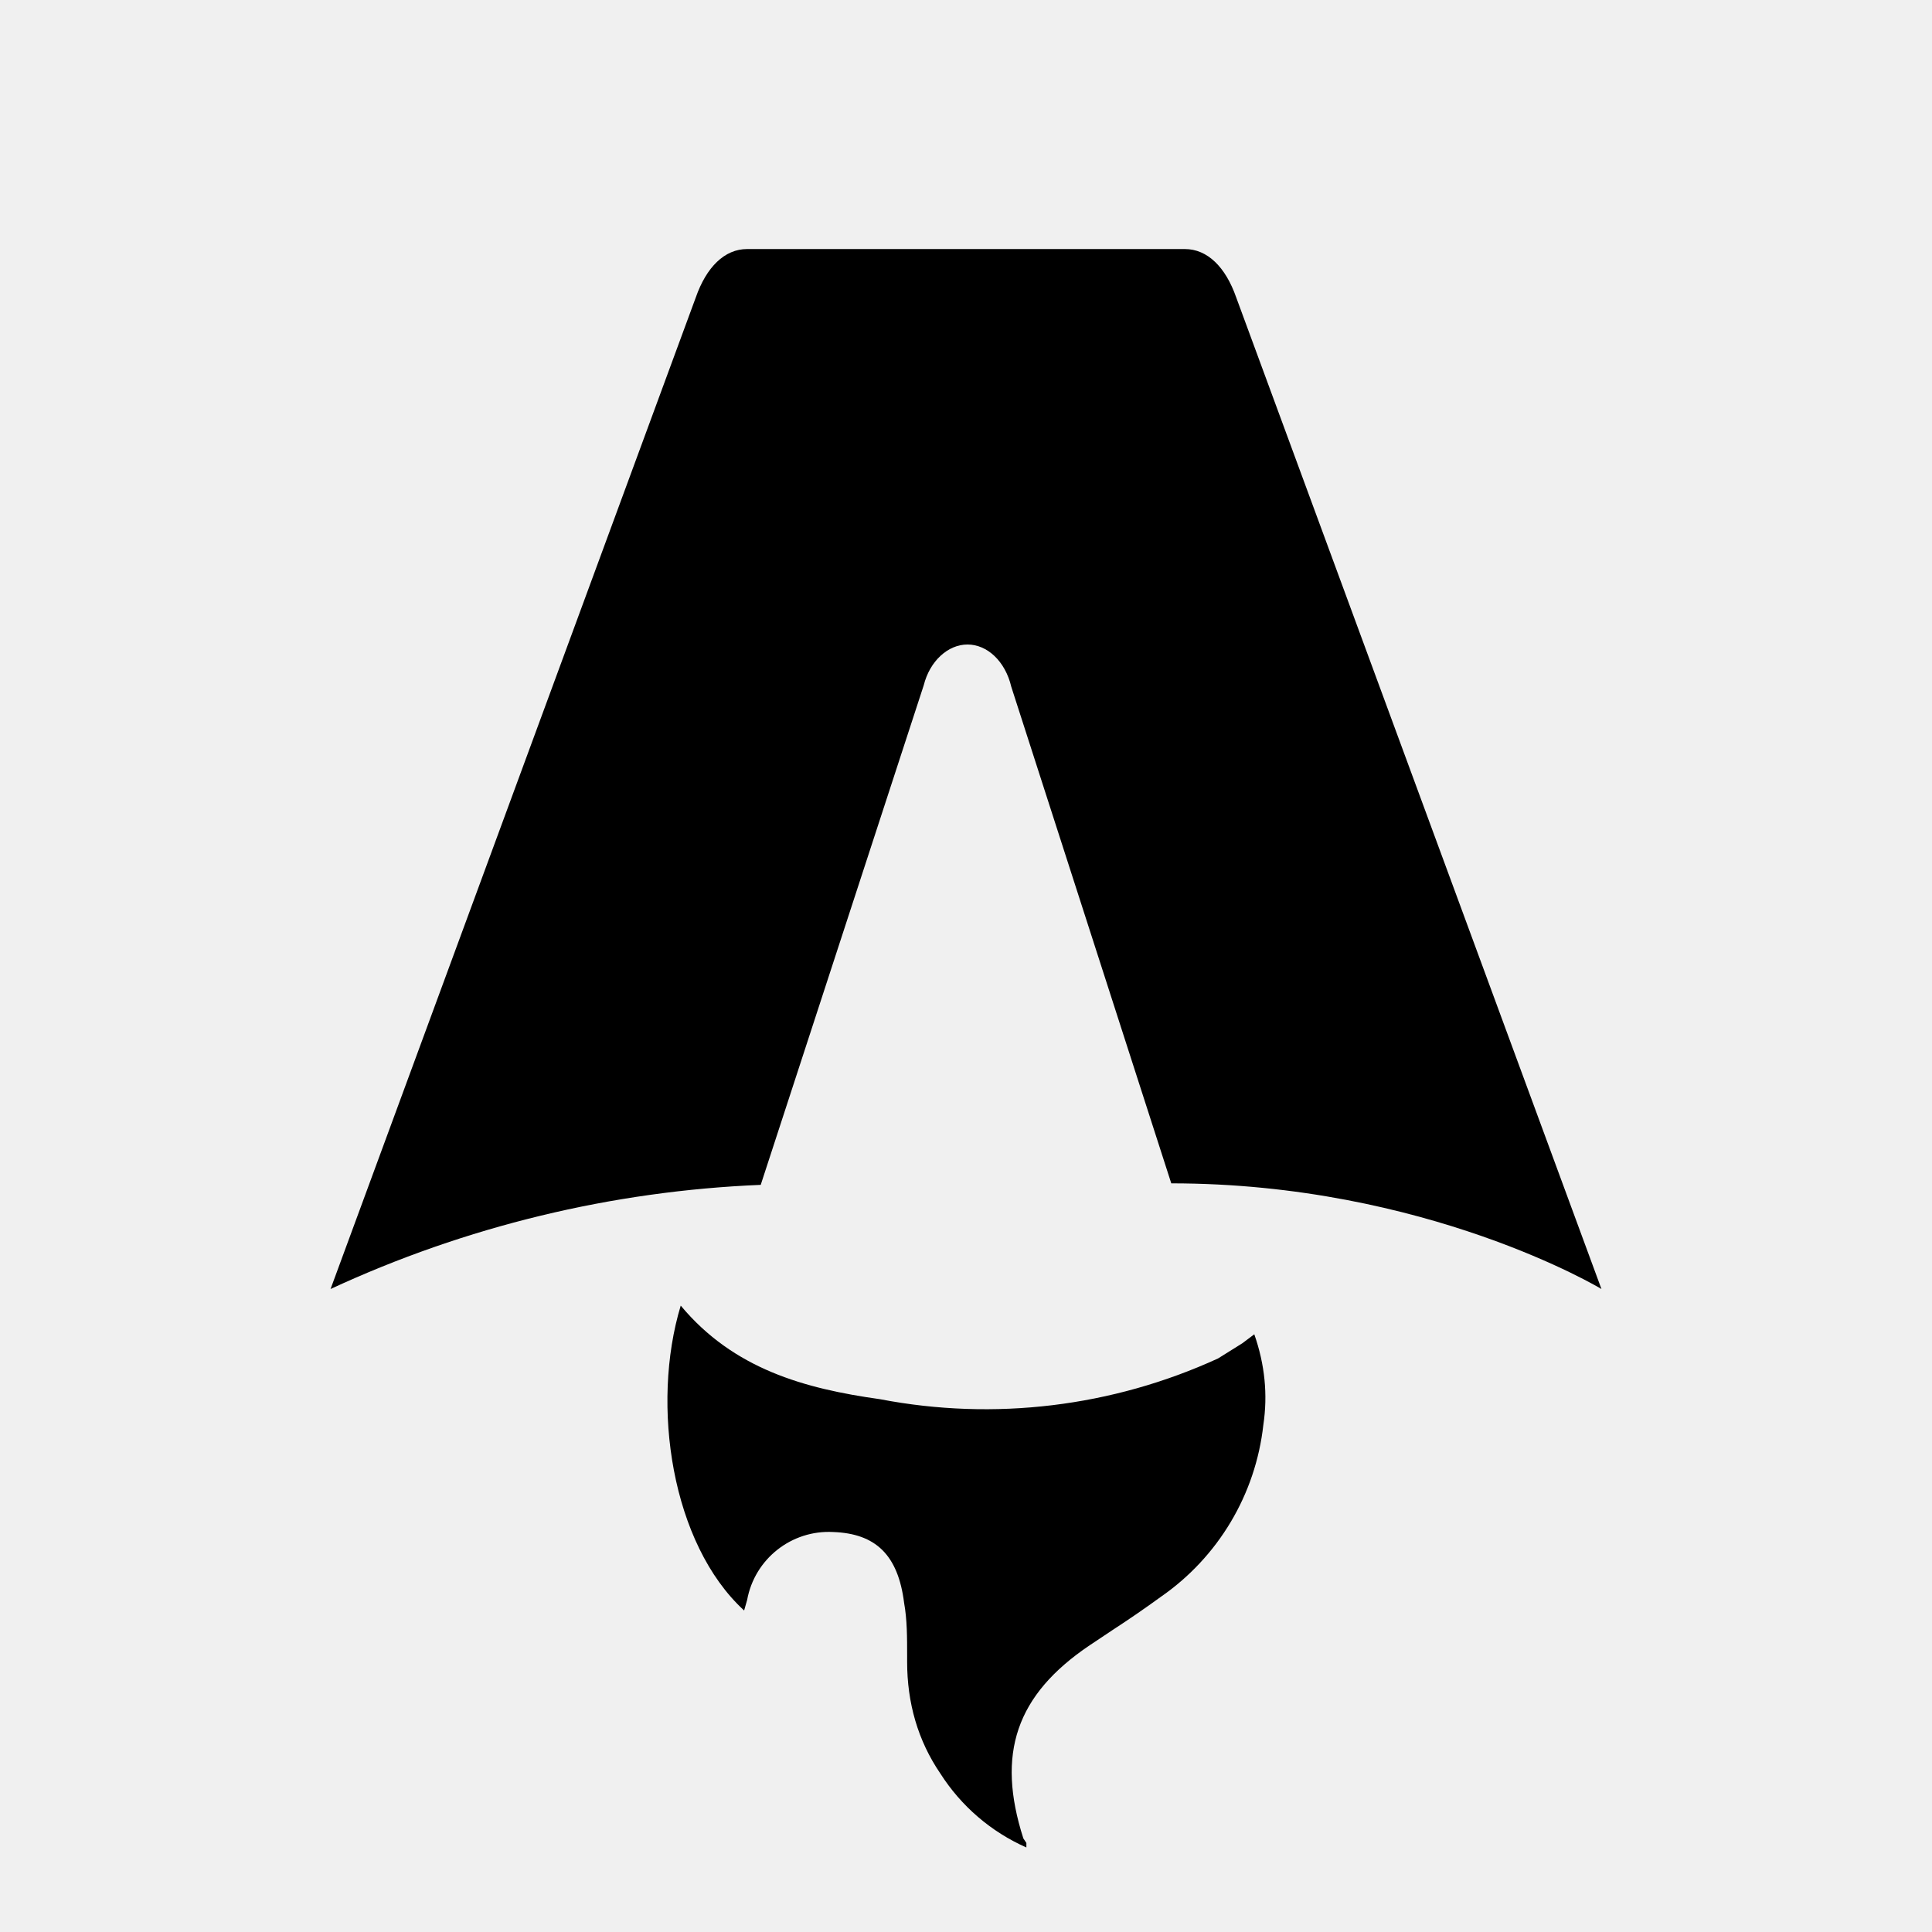
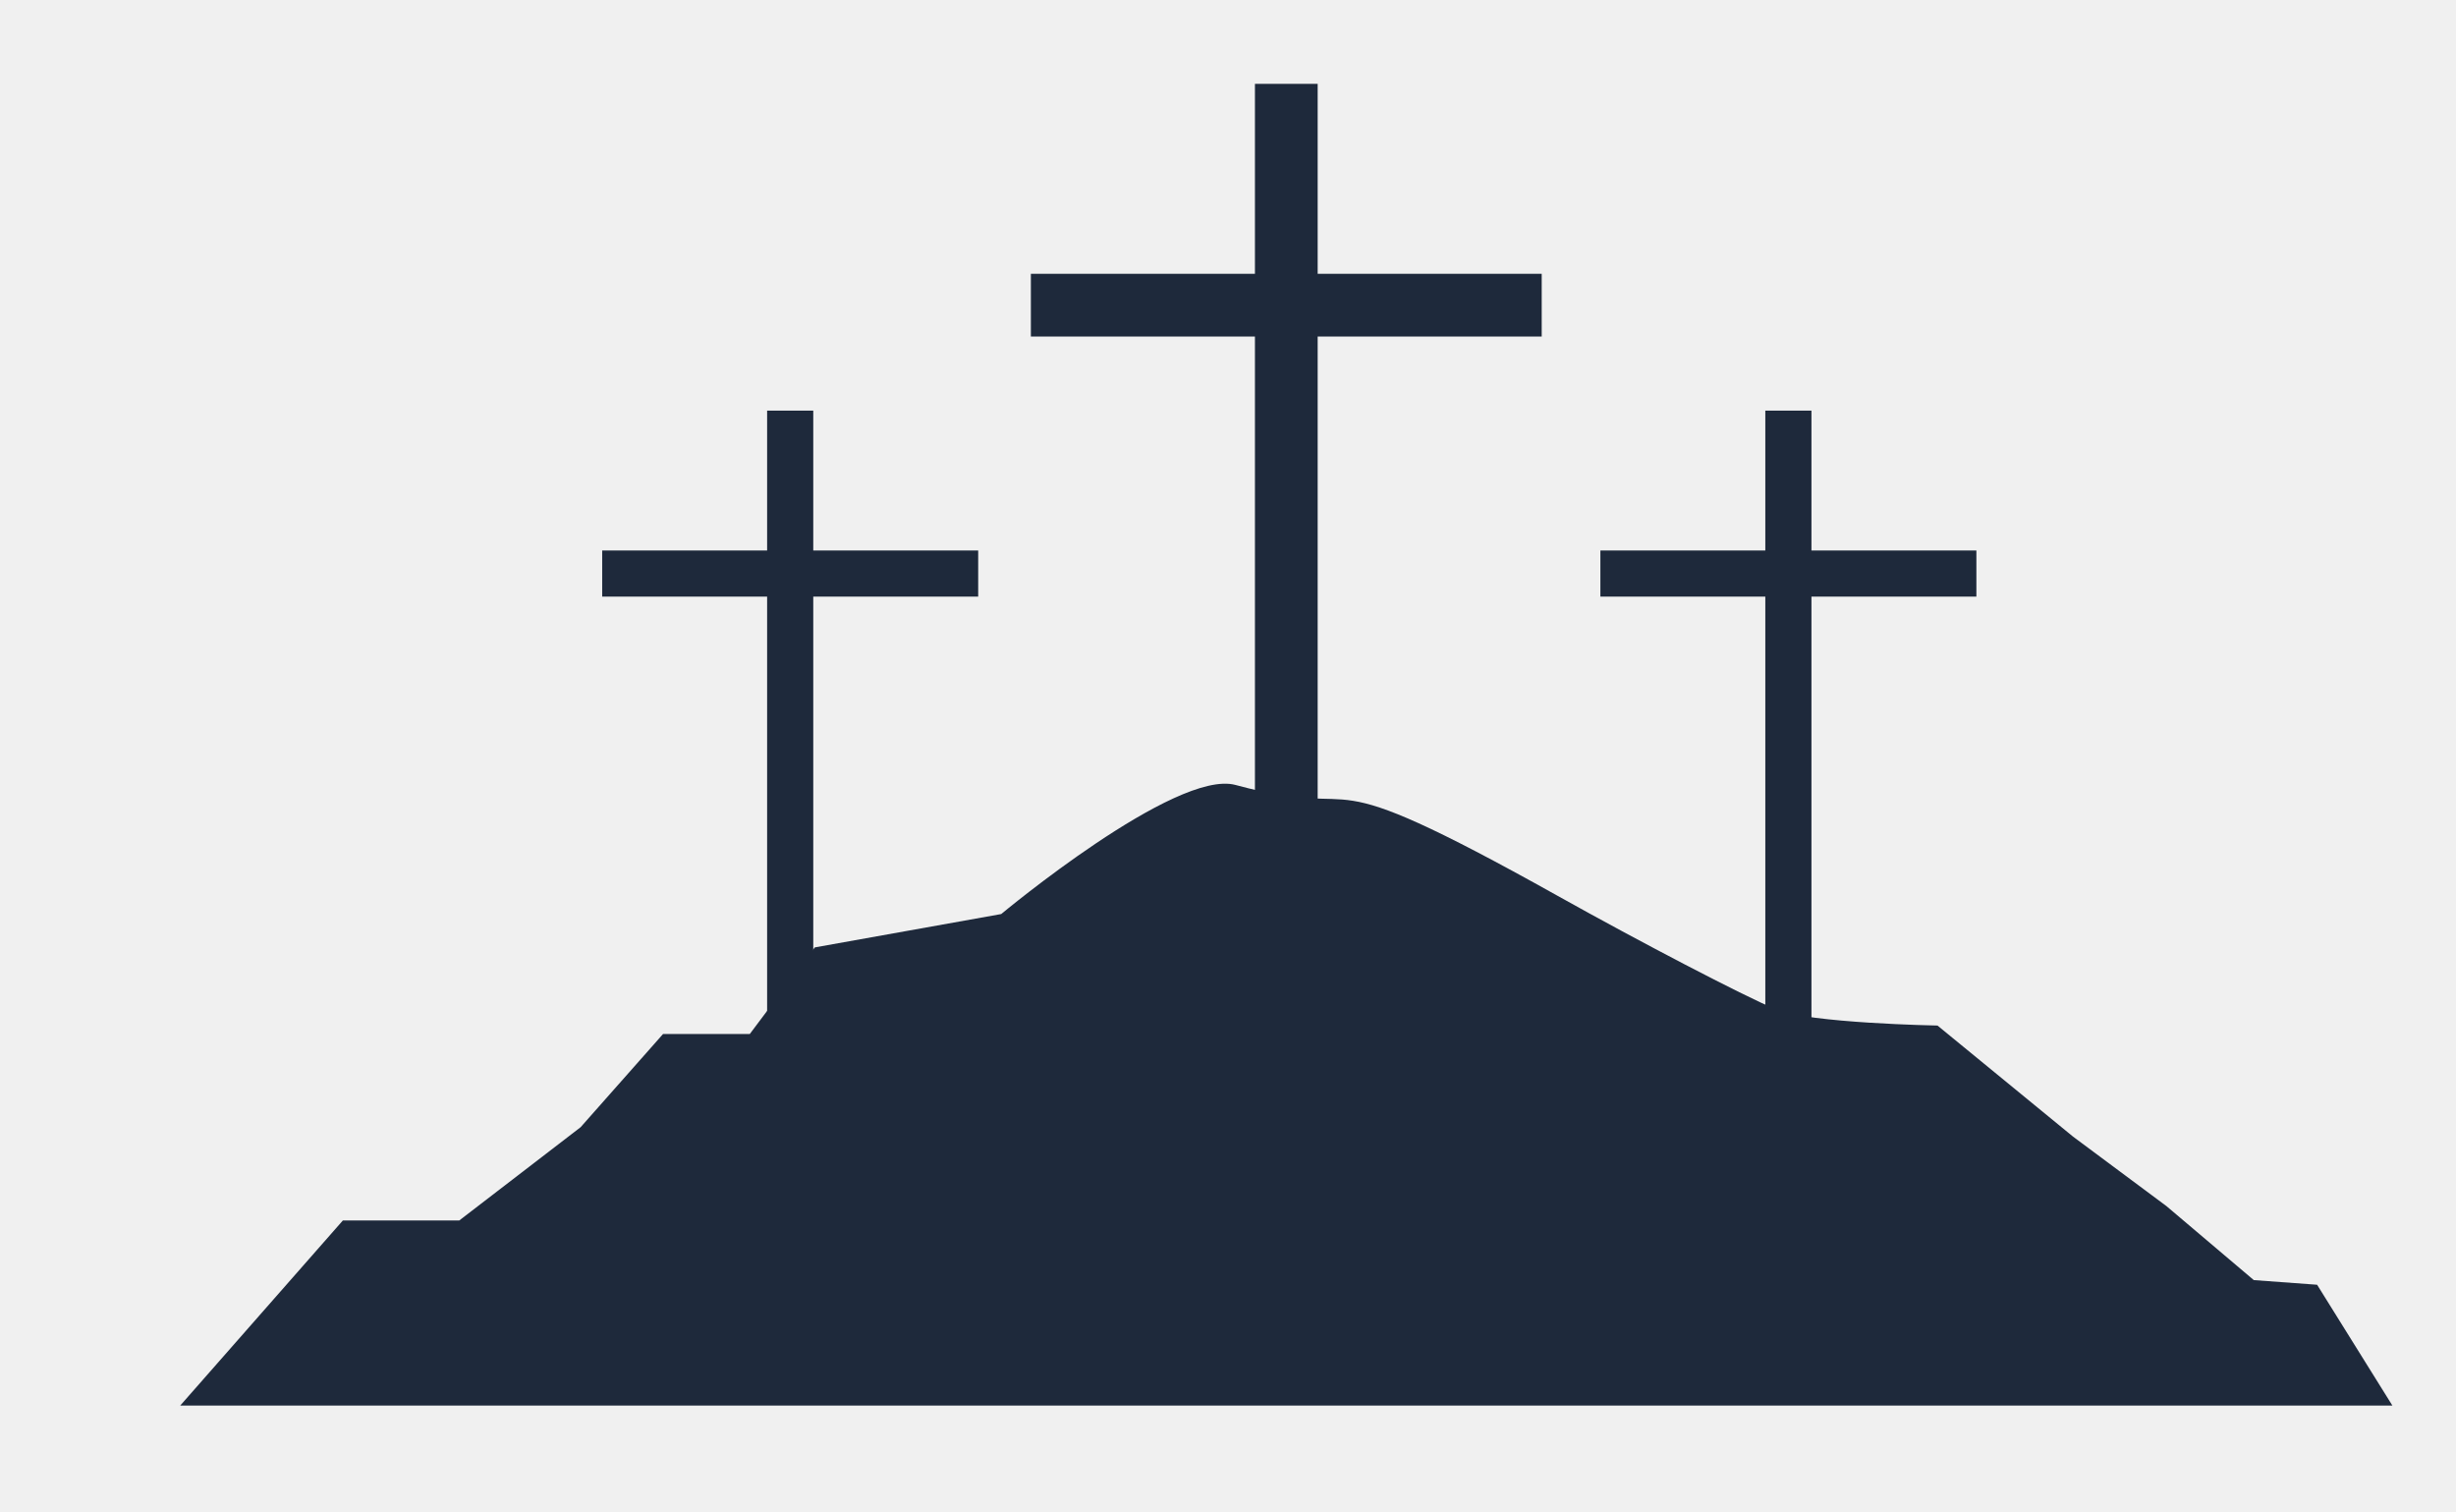
- <svg xmlns="http://www.w3.org/2000/svg" fill="none" viewBox="0 0 128 128">
-   <path d="M50.4 78.5a75.1 75.1 0 0 0-28.5 6.9l24.2-65.7c.7-2 1.9-3.2 3.4-3.2h29c1.5 0 2.7 1.2 3.4 3.2l24.2 65.7s-11.6-7-28.5-7L67 45.5c-.4-1.7-1.6-2.8-2.9-2.8-1.3 0-2.5 1.1-2.9 2.7L50.4 78.5Zm-1.1 28.2Zm-4.2-20.2c-2 6.6-.6 15.8 4.2 20.2a17.5 17.5 0 0 1 .2-.7 5.5 5.5 0 0 1 5.7-4.5c2.8.1 4.3 1.5 4.7 4.7.2 1.1.2 2.3.2 3.5v.4c0 2.7.7 5.2 2.2 7.4a13 13 0 0 0 5.7 4.9v-.3l-.2-.3c-1.8-5.6-.5-9.5 4.4-12.8l1.5-1a73 73 0 0 0 3.2-2.2 16 16 0 0 0 6.8-11.4c.3-2 .1-4-.6-6l-.8.6-1.6 1a37 37 0 0 1-22.4 2.7c-5-.7-9.7-2-13.2-6.2Z" />
+ <svg xmlns="http://www.w3.org/2000/svg" viewBox="120 65 130 80">
+   <path d="M129.539 139.395L138.148 129.598L144.309 129.598L150.734 124.66L155.098 119.727L159.688 119.727L163.129 115.145L172.996 113.379C172.996 113.379 182.227 105.688 185.398 106.547C192.902 108.578 188.812 104.797 202.461 112.422C206.805 114.852 212.25 117.691 214.004 118.426C215.762 119.16 222.555 119.281 222.555 119.281L229.73 125.16L234.672 128.836L239.297 132.754L242.648 133L246.633 139.395Z" />
+   <path d="M186.426 69.438L189.746 69.438L189.746 119.312L186.426 119.312Z" />
+   <path d="M174.566 82.812L174.566 79.492L201.605 79.492L201.605 82.812Z" />
+   <path d="M160.605 86.734L163.047 86.734L163.047 123.445L160.605 123.445Z" />
+   <path d="M151.875 96.578L151.875 94.137L171.777 94.137L171.777 96.578Z" />
+   <path d="M213.441 86.734L215.883 86.734L215.883 123.445L213.441 123.445Z" />
+   <path d="M204.711 96.578L204.711 94.137L224.613 94.137L224.613 96.578Z" />
  <style>
-         path { fill: #000; }
-         @media (prefers-color-scheme: dark) {
-             path { fill: #FFF; }
-         }
-     </style>
+     path { fill: #1e293b; }
+     @media (prefers-color-scheme: dark) {
+       path { fill: #f9f7f1; }
+     }
+   </style>
</svg>
